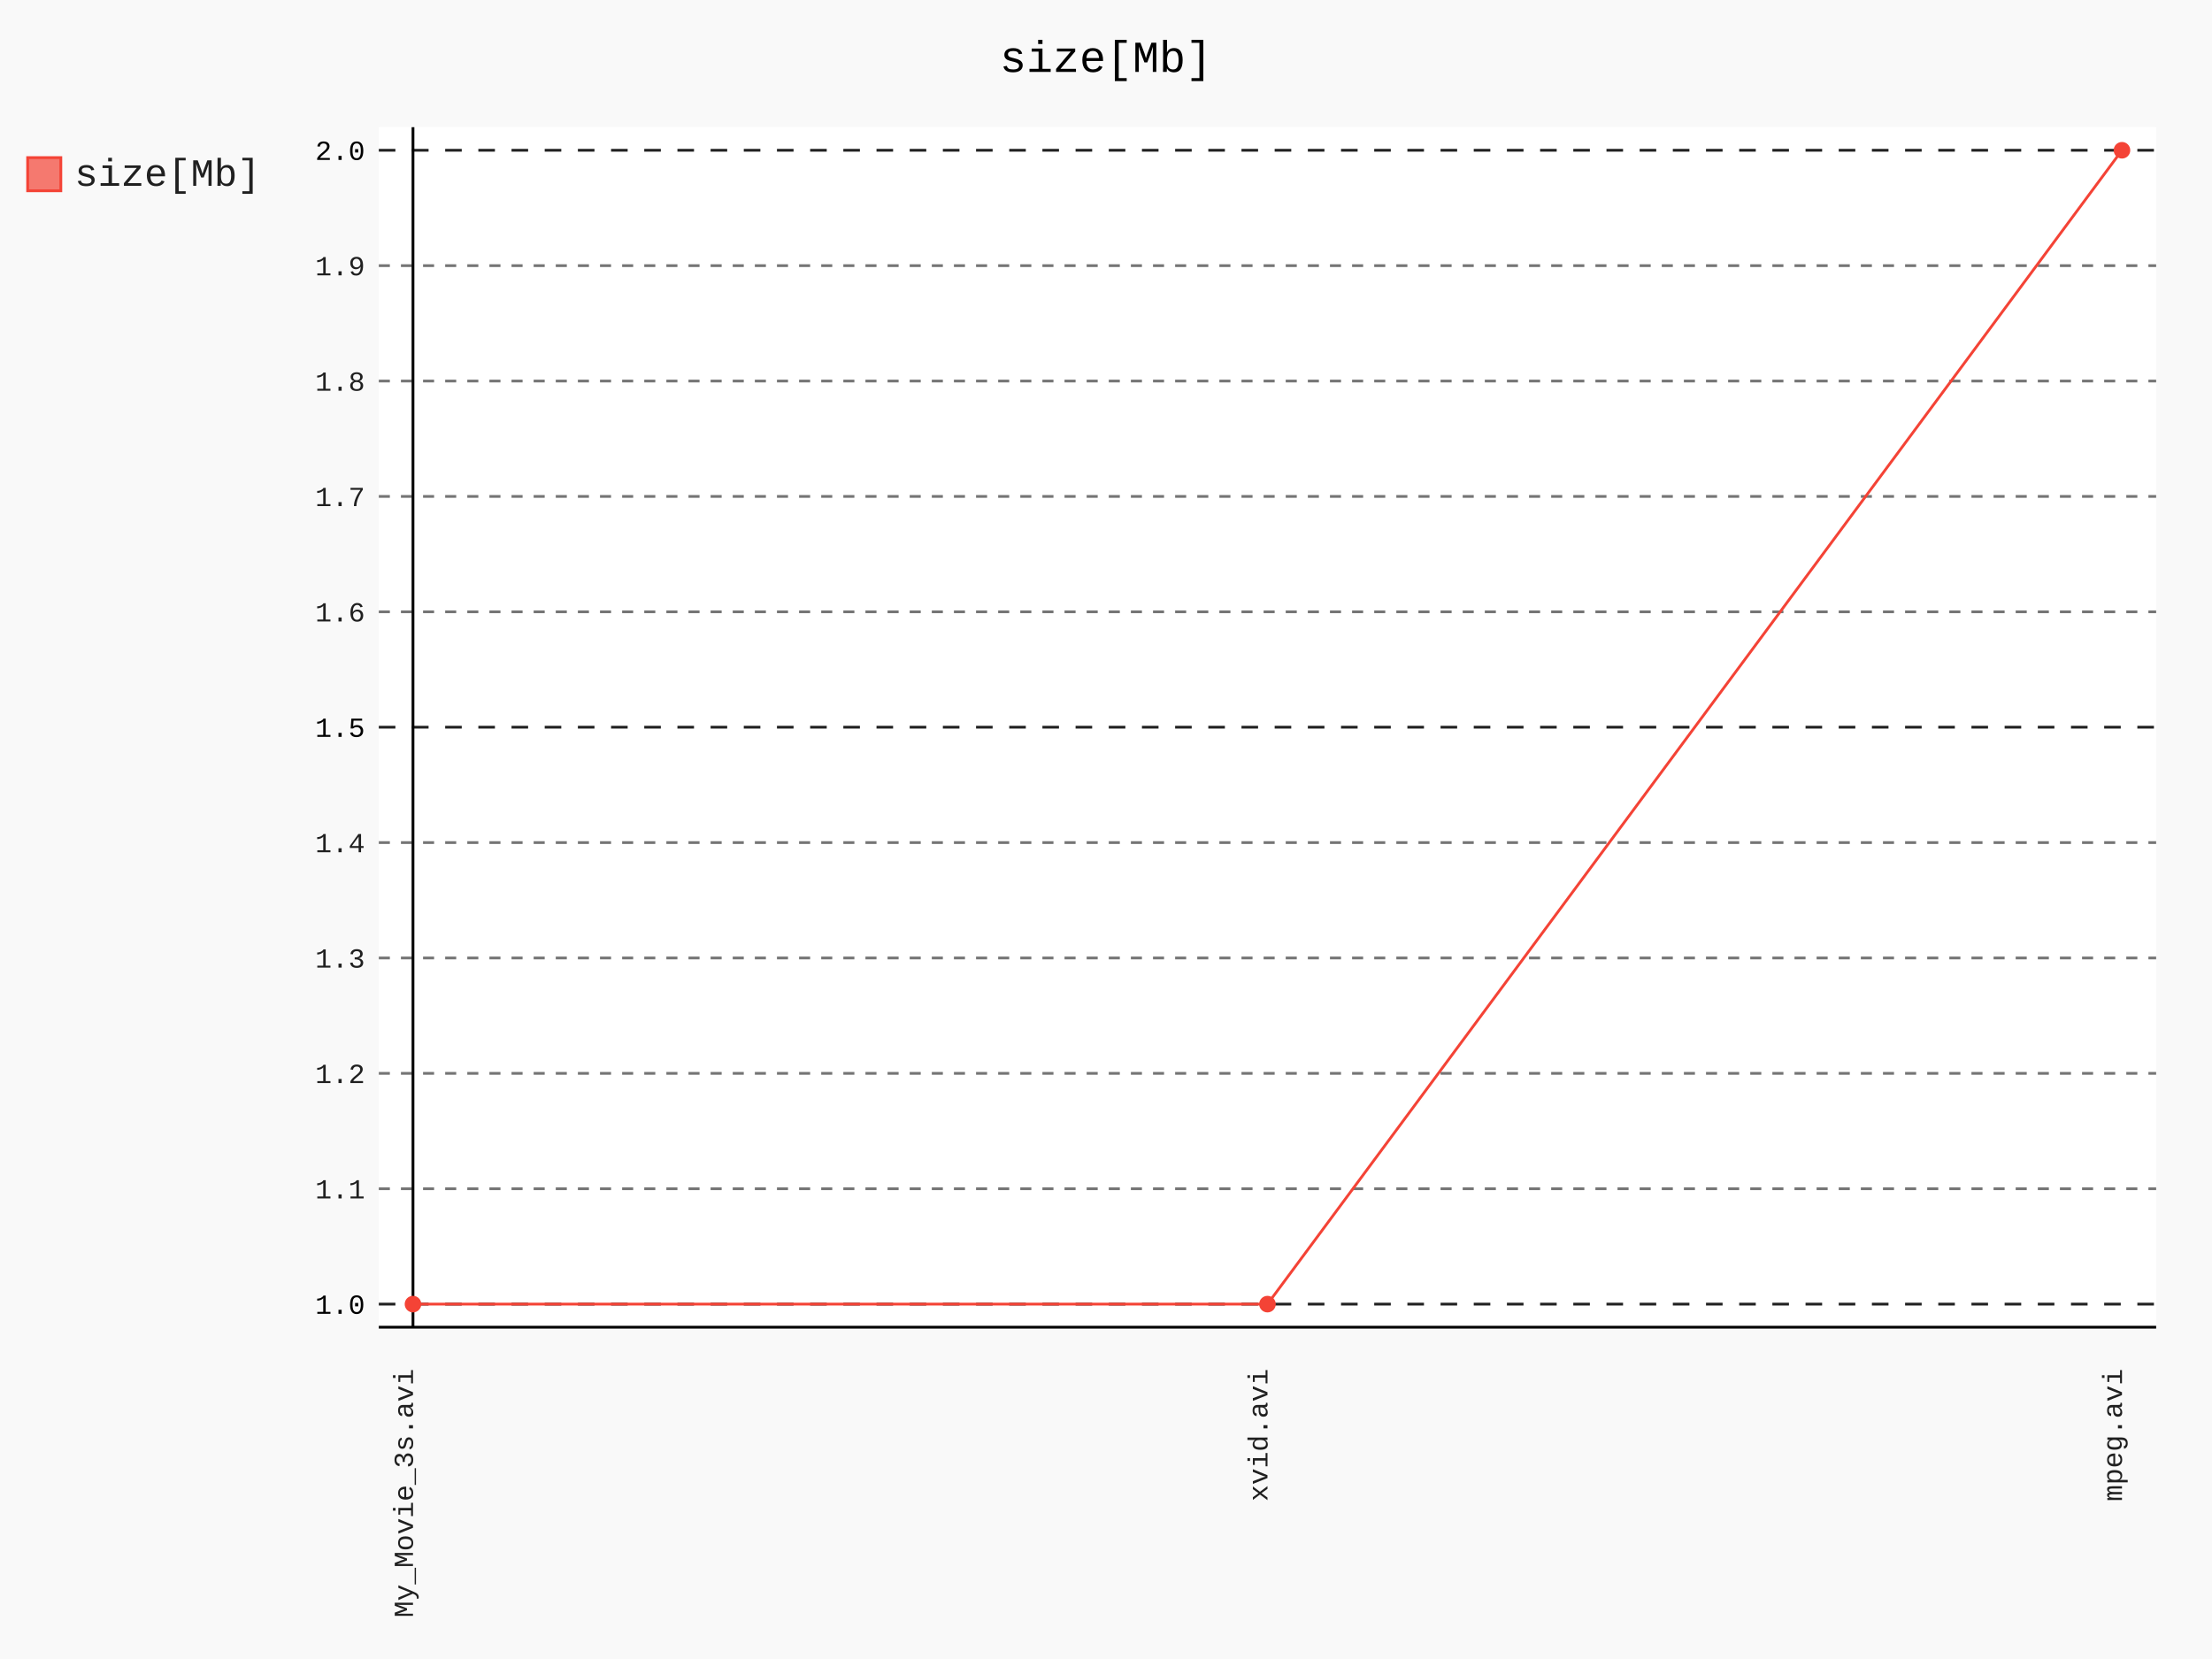
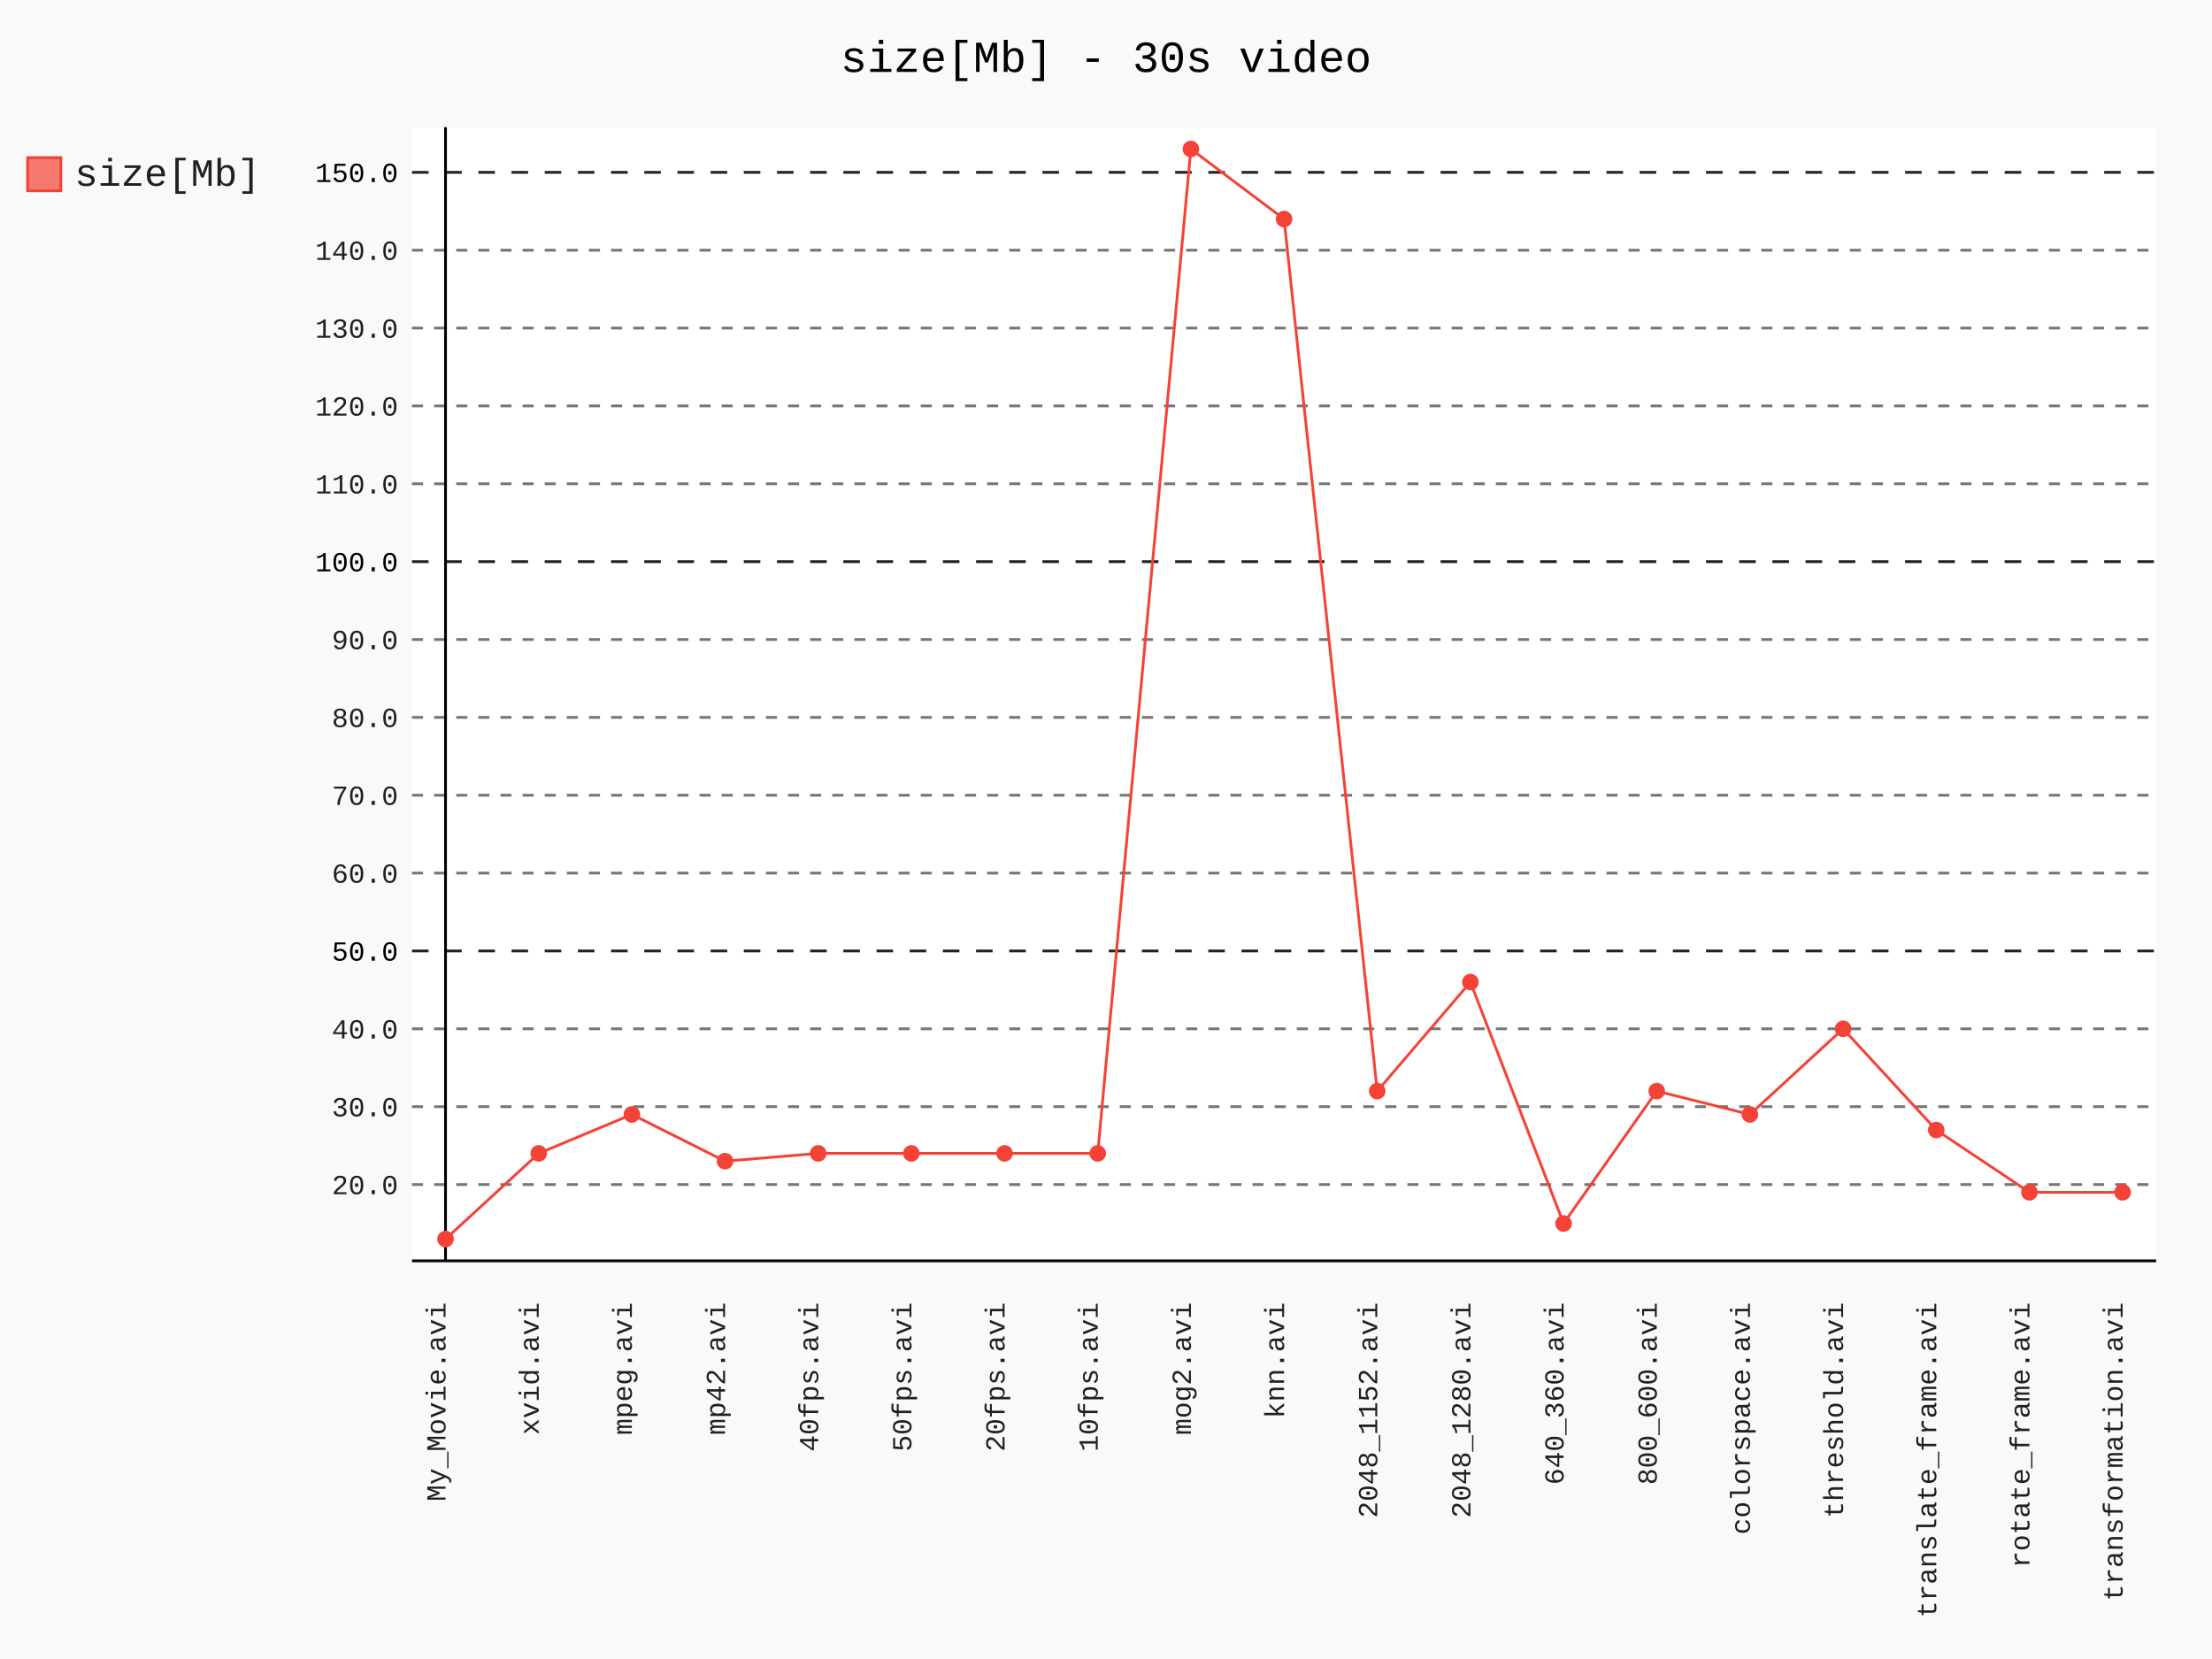
- <svg xmlns="http://www.w3.org/2000/svg" class="pygal-chart" id="chart-d20671ab-415f-4df4-8896-0c89f8e5a2c6" viewBox="0 0 800 600">
+ <svg xmlns="http://www.w3.org/2000/svg" class="pygal-chart" id="chart-23950ca0-7509-494d-abee-1d8cb336bb18" viewBox="0 0 800 600">
  <defs>
-     <style type="text/css">#chart-d20671ab-415f-4df4-8896-0c89f8e5a2c6{-webkit-user-select:none;-webkit-font-smoothing:antialiased;font-family:Consolas,"Liberation Mono",Menlo,Courier,monospace}#chart-d20671ab-415f-4df4-8896-0c89f8e5a2c6 .title{font-family:Consolas,"Liberation Mono",Menlo,Courier,monospace;font-size:16px}#chart-d20671ab-415f-4df4-8896-0c89f8e5a2c6 .legends .legend text{font-family:Consolas,"Liberation Mono",Menlo,Courier,monospace;font-size:14px}#chart-d20671ab-415f-4df4-8896-0c89f8e5a2c6 .axis text{font-family:Consolas,"Liberation Mono",Menlo,Courier,monospace;font-size:10px}#chart-d20671ab-415f-4df4-8896-0c89f8e5a2c6 .axis text.major{font-family:Consolas,"Liberation Mono",Menlo,Courier,monospace;font-size:10px}#chart-d20671ab-415f-4df4-8896-0c89f8e5a2c6 .text-overlay text.value{font-family:Consolas,"Liberation Mono",Menlo,Courier,monospace;font-size:16px}#chart-d20671ab-415f-4df4-8896-0c89f8e5a2c6 .text-overlay text.label{font-family:Consolas,"Liberation Mono",Menlo,Courier,monospace;font-size:10px}#chart-d20671ab-415f-4df4-8896-0c89f8e5a2c6 .tooltip{font-family:Consolas,"Liberation Mono",Menlo,Courier,monospace;font-size:14px}#chart-d20671ab-415f-4df4-8896-0c89f8e5a2c6 text.no_data{font-family:Consolas,"Liberation Mono",Menlo,Courier,monospace;font-size:64px}
- #chart-d20671ab-415f-4df4-8896-0c89f8e5a2c6{background-color:rgba(249,249,249,1)}#chart-d20671ab-415f-4df4-8896-0c89f8e5a2c6 path,#chart-d20671ab-415f-4df4-8896-0c89f8e5a2c6 line,#chart-d20671ab-415f-4df4-8896-0c89f8e5a2c6 rect,#chart-d20671ab-415f-4df4-8896-0c89f8e5a2c6 circle{-webkit-transition:150ms;-moz-transition:150ms;transition:150ms}#chart-d20671ab-415f-4df4-8896-0c89f8e5a2c6 .graph &gt; .background{fill:rgba(249,249,249,1)}#chart-d20671ab-415f-4df4-8896-0c89f8e5a2c6 .plot &gt; .background{fill:rgba(255,255,255,1)}#chart-d20671ab-415f-4df4-8896-0c89f8e5a2c6 .graph{fill:rgba(0,0,0,.87)}#chart-d20671ab-415f-4df4-8896-0c89f8e5a2c6 text.no_data{fill:rgba(0,0,0,1)}#chart-d20671ab-415f-4df4-8896-0c89f8e5a2c6 .title{fill:rgba(0,0,0,1)}#chart-d20671ab-415f-4df4-8896-0c89f8e5a2c6 .legends .legend text{fill:rgba(0,0,0,.87)}#chart-d20671ab-415f-4df4-8896-0c89f8e5a2c6 .legends .legend:hover text{fill:rgba(0,0,0,1)}#chart-d20671ab-415f-4df4-8896-0c89f8e5a2c6 .axis .line{stroke:rgba(0,0,0,1)}#chart-d20671ab-415f-4df4-8896-0c89f8e5a2c6 .axis .guide.line{stroke:rgba(0,0,0,.54)}#chart-d20671ab-415f-4df4-8896-0c89f8e5a2c6 .axis .major.line{stroke:rgba(0,0,0,.87)}#chart-d20671ab-415f-4df4-8896-0c89f8e5a2c6 .axis text.major{fill:rgba(0,0,0,1)}#chart-d20671ab-415f-4df4-8896-0c89f8e5a2c6 .axis.y .guides:hover .guide.line,#chart-d20671ab-415f-4df4-8896-0c89f8e5a2c6 .line-graph .axis.x .guides:hover .guide.line,#chart-d20671ab-415f-4df4-8896-0c89f8e5a2c6 .stackedline-graph .axis.x .guides:hover .guide.line,#chart-d20671ab-415f-4df4-8896-0c89f8e5a2c6 .xy-graph .axis.x .guides:hover .guide.line{stroke:rgba(0,0,0,1)}#chart-d20671ab-415f-4df4-8896-0c89f8e5a2c6 .axis .guides:hover text{fill:rgba(0,0,0,1)}#chart-d20671ab-415f-4df4-8896-0c89f8e5a2c6 .reactive{fill-opacity:.7}#chart-d20671ab-415f-4df4-8896-0c89f8e5a2c6 .reactive.active,#chart-d20671ab-415f-4df4-8896-0c89f8e5a2c6 .active .reactive{fill-opacity:.8;stroke-width:4}#chart-d20671ab-415f-4df4-8896-0c89f8e5a2c6 .series text{fill:rgba(0,0,0,1)}#chart-d20671ab-415f-4df4-8896-0c89f8e5a2c6 .tooltip rect{fill:rgba(255,255,255,1);stroke:rgba(0,0,0,1);-webkit-transition:opacity 150ms;-moz-transition:opacity 150ms;transition:opacity 150ms}#chart-d20671ab-415f-4df4-8896-0c89f8e5a2c6 .tooltip .label{fill:rgba(0,0,0,.87)}#chart-d20671ab-415f-4df4-8896-0c89f8e5a2c6 .tooltip .label{fill:rgba(0,0,0,.87)}#chart-d20671ab-415f-4df4-8896-0c89f8e5a2c6 .tooltip .legend{font-size:.8em;fill:rgba(0,0,0,.54)}#chart-d20671ab-415f-4df4-8896-0c89f8e5a2c6 .tooltip .x_label{font-size:.6em;fill:rgba(0,0,0,1)}#chart-d20671ab-415f-4df4-8896-0c89f8e5a2c6 .tooltip .xlink{font-size:.5em;text-decoration:underline}#chart-d20671ab-415f-4df4-8896-0c89f8e5a2c6 .tooltip .value{font-size:1.5em}#chart-d20671ab-415f-4df4-8896-0c89f8e5a2c6 .map-element{fill:rgba(255,255,255,1);stroke:rgba(0,0,0,.54) !important}#chart-d20671ab-415f-4df4-8896-0c89f8e5a2c6 .map-element .reactive{fill-opacity:inherit}#chart-d20671ab-415f-4df4-8896-0c89f8e5a2c6 .color-0,#chart-d20671ab-415f-4df4-8896-0c89f8e5a2c6 .color-0 a:visited{stroke:#F44336;fill:#F44336}#chart-d20671ab-415f-4df4-8896-0c89f8e5a2c6 .text-overlay .color-0 text{fill:black}
- #chart-d20671ab-415f-4df4-8896-0c89f8e5a2c6 text.no_data{text-anchor:middle}#chart-d20671ab-415f-4df4-8896-0c89f8e5a2c6 .guide.line{fill:none}#chart-d20671ab-415f-4df4-8896-0c89f8e5a2c6 .centered{text-anchor:middle}#chart-d20671ab-415f-4df4-8896-0c89f8e5a2c6 .title{text-anchor:middle}#chart-d20671ab-415f-4df4-8896-0c89f8e5a2c6 .legends .legend text{fill-opacity:1}#chart-d20671ab-415f-4df4-8896-0c89f8e5a2c6 .axis.x text{text-anchor:middle}#chart-d20671ab-415f-4df4-8896-0c89f8e5a2c6 .axis.x:not(.web) text[transform]{text-anchor:start}#chart-d20671ab-415f-4df4-8896-0c89f8e5a2c6 .axis.x:not(.web) text[transform].backwards{text-anchor:end}#chart-d20671ab-415f-4df4-8896-0c89f8e5a2c6 .axis.y text{text-anchor:end}#chart-d20671ab-415f-4df4-8896-0c89f8e5a2c6 .axis.y text[transform].backwards{text-anchor:start}#chart-d20671ab-415f-4df4-8896-0c89f8e5a2c6 .axis.y2 text{text-anchor:start}#chart-d20671ab-415f-4df4-8896-0c89f8e5a2c6 .axis.y2 text[transform].backwards{text-anchor:end}#chart-d20671ab-415f-4df4-8896-0c89f8e5a2c6 .axis .guide.line{stroke-dasharray:4,4}#chart-d20671ab-415f-4df4-8896-0c89f8e5a2c6 .axis .major.guide.line{stroke-dasharray:6,6}#chart-d20671ab-415f-4df4-8896-0c89f8e5a2c6 .horizontal .axis.y .guide.line,#chart-d20671ab-415f-4df4-8896-0c89f8e5a2c6 .horizontal .axis.y2 .guide.line,#chart-d20671ab-415f-4df4-8896-0c89f8e5a2c6 .vertical .axis.x .guide.line{opacity:0}#chart-d20671ab-415f-4df4-8896-0c89f8e5a2c6 .horizontal .axis.always_show .guide.line,#chart-d20671ab-415f-4df4-8896-0c89f8e5a2c6 .vertical .axis.always_show .guide.line{opacity:1 !important}#chart-d20671ab-415f-4df4-8896-0c89f8e5a2c6 .axis.y .guides:hover .guide.line,#chart-d20671ab-415f-4df4-8896-0c89f8e5a2c6 .axis.y2 .guides:hover .guide.line,#chart-d20671ab-415f-4df4-8896-0c89f8e5a2c6 .axis.x .guides:hover .guide.line{opacity:1}#chart-d20671ab-415f-4df4-8896-0c89f8e5a2c6 .axis .guides:hover text{opacity:1}#chart-d20671ab-415f-4df4-8896-0c89f8e5a2c6 .nofill{fill:none}#chart-d20671ab-415f-4df4-8896-0c89f8e5a2c6 .subtle-fill{fill-opacity:.2}#chart-d20671ab-415f-4df4-8896-0c89f8e5a2c6 .dot{stroke-width:1px;fill-opacity:1}#chart-d20671ab-415f-4df4-8896-0c89f8e5a2c6 .dot.active{stroke-width:5px}#chart-d20671ab-415f-4df4-8896-0c89f8e5a2c6 .dot.negative{fill:transparent}#chart-d20671ab-415f-4df4-8896-0c89f8e5a2c6 text,#chart-d20671ab-415f-4df4-8896-0c89f8e5a2c6 tspan{stroke:none !important}#chart-d20671ab-415f-4df4-8896-0c89f8e5a2c6 .series text.active{opacity:1}#chart-d20671ab-415f-4df4-8896-0c89f8e5a2c6 .tooltip rect{fill-opacity:.95;stroke-width:.5}#chart-d20671ab-415f-4df4-8896-0c89f8e5a2c6 .tooltip text{fill-opacity:1}#chart-d20671ab-415f-4df4-8896-0c89f8e5a2c6 .showable{visibility:hidden}#chart-d20671ab-415f-4df4-8896-0c89f8e5a2c6 .showable.shown{visibility:visible}</style>
+     <style type="text/css">#chart-23950ca0-7509-494d-abee-1d8cb336bb18{-webkit-user-select:none;-webkit-font-smoothing:antialiased;font-family:Consolas,"Liberation Mono",Menlo,Courier,monospace}#chart-23950ca0-7509-494d-abee-1d8cb336bb18 .title{font-family:Consolas,"Liberation Mono",Menlo,Courier,monospace;font-size:16px}#chart-23950ca0-7509-494d-abee-1d8cb336bb18 .legends .legend text{font-family:Consolas,"Liberation Mono",Menlo,Courier,monospace;font-size:14px}#chart-23950ca0-7509-494d-abee-1d8cb336bb18 .axis text{font-family:Consolas,"Liberation Mono",Menlo,Courier,monospace;font-size:10px}#chart-23950ca0-7509-494d-abee-1d8cb336bb18 .axis text.major{font-family:Consolas,"Liberation Mono",Menlo,Courier,monospace;font-size:10px}#chart-23950ca0-7509-494d-abee-1d8cb336bb18 .text-overlay text.value{font-family:Consolas,"Liberation Mono",Menlo,Courier,monospace;font-size:16px}#chart-23950ca0-7509-494d-abee-1d8cb336bb18 .text-overlay text.label{font-family:Consolas,"Liberation Mono",Menlo,Courier,monospace;font-size:10px}#chart-23950ca0-7509-494d-abee-1d8cb336bb18 .tooltip{font-family:Consolas,"Liberation Mono",Menlo,Courier,monospace;font-size:14px}#chart-23950ca0-7509-494d-abee-1d8cb336bb18 text.no_data{font-family:Consolas,"Liberation Mono",Menlo,Courier,monospace;font-size:64px}
+ #chart-23950ca0-7509-494d-abee-1d8cb336bb18{background-color:rgba(249,249,249,1)}#chart-23950ca0-7509-494d-abee-1d8cb336bb18 path,#chart-23950ca0-7509-494d-abee-1d8cb336bb18 line,#chart-23950ca0-7509-494d-abee-1d8cb336bb18 rect,#chart-23950ca0-7509-494d-abee-1d8cb336bb18 circle{-webkit-transition:150ms;-moz-transition:150ms;transition:150ms}#chart-23950ca0-7509-494d-abee-1d8cb336bb18 .graph &gt; .background{fill:rgba(249,249,249,1)}#chart-23950ca0-7509-494d-abee-1d8cb336bb18 .plot &gt; .background{fill:rgba(255,255,255,1)}#chart-23950ca0-7509-494d-abee-1d8cb336bb18 .graph{fill:rgba(0,0,0,.87)}#chart-23950ca0-7509-494d-abee-1d8cb336bb18 text.no_data{fill:rgba(0,0,0,1)}#chart-23950ca0-7509-494d-abee-1d8cb336bb18 .title{fill:rgba(0,0,0,1)}#chart-23950ca0-7509-494d-abee-1d8cb336bb18 .legends .legend text{fill:rgba(0,0,0,.87)}#chart-23950ca0-7509-494d-abee-1d8cb336bb18 .legends .legend:hover text{fill:rgba(0,0,0,1)}#chart-23950ca0-7509-494d-abee-1d8cb336bb18 .axis .line{stroke:rgba(0,0,0,1)}#chart-23950ca0-7509-494d-abee-1d8cb336bb18 .axis .guide.line{stroke:rgba(0,0,0,.54)}#chart-23950ca0-7509-494d-abee-1d8cb336bb18 .axis .major.line{stroke:rgba(0,0,0,.87)}#chart-23950ca0-7509-494d-abee-1d8cb336bb18 .axis text.major{fill:rgba(0,0,0,1)}#chart-23950ca0-7509-494d-abee-1d8cb336bb18 .axis.y .guides:hover .guide.line,#chart-23950ca0-7509-494d-abee-1d8cb336bb18 .line-graph .axis.x .guides:hover .guide.line,#chart-23950ca0-7509-494d-abee-1d8cb336bb18 .stackedline-graph .axis.x .guides:hover .guide.line,#chart-23950ca0-7509-494d-abee-1d8cb336bb18 .xy-graph .axis.x .guides:hover .guide.line{stroke:rgba(0,0,0,1)}#chart-23950ca0-7509-494d-abee-1d8cb336bb18 .axis .guides:hover text{fill:rgba(0,0,0,1)}#chart-23950ca0-7509-494d-abee-1d8cb336bb18 .reactive{fill-opacity:.7}#chart-23950ca0-7509-494d-abee-1d8cb336bb18 .reactive.active,#chart-23950ca0-7509-494d-abee-1d8cb336bb18 .active .reactive{fill-opacity:.8;stroke-width:4}#chart-23950ca0-7509-494d-abee-1d8cb336bb18 .series text{fill:rgba(0,0,0,1)}#chart-23950ca0-7509-494d-abee-1d8cb336bb18 .tooltip rect{fill:rgba(255,255,255,1);stroke:rgba(0,0,0,1);-webkit-transition:opacity 150ms;-moz-transition:opacity 150ms;transition:opacity 150ms}#chart-23950ca0-7509-494d-abee-1d8cb336bb18 .tooltip .label{fill:rgba(0,0,0,.87)}#chart-23950ca0-7509-494d-abee-1d8cb336bb18 .tooltip .label{fill:rgba(0,0,0,.87)}#chart-23950ca0-7509-494d-abee-1d8cb336bb18 .tooltip .legend{font-size:.8em;fill:rgba(0,0,0,.54)}#chart-23950ca0-7509-494d-abee-1d8cb336bb18 .tooltip .x_label{font-size:.6em;fill:rgba(0,0,0,1)}#chart-23950ca0-7509-494d-abee-1d8cb336bb18 .tooltip .xlink{font-size:.5em;text-decoration:underline}#chart-23950ca0-7509-494d-abee-1d8cb336bb18 .tooltip .value{font-size:1.5em}#chart-23950ca0-7509-494d-abee-1d8cb336bb18 .map-element{fill:rgba(255,255,255,1);stroke:rgba(0,0,0,.54) !important}#chart-23950ca0-7509-494d-abee-1d8cb336bb18 .map-element .reactive{fill-opacity:inherit}#chart-23950ca0-7509-494d-abee-1d8cb336bb18 .color-0,#chart-23950ca0-7509-494d-abee-1d8cb336bb18 .color-0 a:visited{stroke:#F44336;fill:#F44336}#chart-23950ca0-7509-494d-abee-1d8cb336bb18 .text-overlay .color-0 text{fill:black}
+ #chart-23950ca0-7509-494d-abee-1d8cb336bb18 text.no_data{text-anchor:middle}#chart-23950ca0-7509-494d-abee-1d8cb336bb18 .guide.line{fill:none}#chart-23950ca0-7509-494d-abee-1d8cb336bb18 .centered{text-anchor:middle}#chart-23950ca0-7509-494d-abee-1d8cb336bb18 .title{text-anchor:middle}#chart-23950ca0-7509-494d-abee-1d8cb336bb18 .legends .legend text{fill-opacity:1}#chart-23950ca0-7509-494d-abee-1d8cb336bb18 .axis.x text{text-anchor:middle}#chart-23950ca0-7509-494d-abee-1d8cb336bb18 .axis.x:not(.web) text[transform]{text-anchor:start}#chart-23950ca0-7509-494d-abee-1d8cb336bb18 .axis.x:not(.web) text[transform].backwards{text-anchor:end}#chart-23950ca0-7509-494d-abee-1d8cb336bb18 .axis.y text{text-anchor:end}#chart-23950ca0-7509-494d-abee-1d8cb336bb18 .axis.y text[transform].backwards{text-anchor:start}#chart-23950ca0-7509-494d-abee-1d8cb336bb18 .axis.y2 text{text-anchor:start}#chart-23950ca0-7509-494d-abee-1d8cb336bb18 .axis.y2 text[transform].backwards{text-anchor:end}#chart-23950ca0-7509-494d-abee-1d8cb336bb18 .axis .guide.line{stroke-dasharray:4,4}#chart-23950ca0-7509-494d-abee-1d8cb336bb18 .axis .major.guide.line{stroke-dasharray:6,6}#chart-23950ca0-7509-494d-abee-1d8cb336bb18 .horizontal .axis.y .guide.line,#chart-23950ca0-7509-494d-abee-1d8cb336bb18 .horizontal .axis.y2 .guide.line,#chart-23950ca0-7509-494d-abee-1d8cb336bb18 .vertical .axis.x .guide.line{opacity:0}#chart-23950ca0-7509-494d-abee-1d8cb336bb18 .horizontal .axis.always_show .guide.line,#chart-23950ca0-7509-494d-abee-1d8cb336bb18 .vertical .axis.always_show .guide.line{opacity:1 !important}#chart-23950ca0-7509-494d-abee-1d8cb336bb18 .axis.y .guides:hover .guide.line,#chart-23950ca0-7509-494d-abee-1d8cb336bb18 .axis.y2 .guides:hover .guide.line,#chart-23950ca0-7509-494d-abee-1d8cb336bb18 .axis.x .guides:hover .guide.line{opacity:1}#chart-23950ca0-7509-494d-abee-1d8cb336bb18 .axis .guides:hover text{opacity:1}#chart-23950ca0-7509-494d-abee-1d8cb336bb18 .nofill{fill:none}#chart-23950ca0-7509-494d-abee-1d8cb336bb18 .subtle-fill{fill-opacity:.2}#chart-23950ca0-7509-494d-abee-1d8cb336bb18 .dot{stroke-width:1px;fill-opacity:1}#chart-23950ca0-7509-494d-abee-1d8cb336bb18 .dot.active{stroke-width:5px}#chart-23950ca0-7509-494d-abee-1d8cb336bb18 .dot.negative{fill:transparent}#chart-23950ca0-7509-494d-abee-1d8cb336bb18 text,#chart-23950ca0-7509-494d-abee-1d8cb336bb18 tspan{stroke:none !important}#chart-23950ca0-7509-494d-abee-1d8cb336bb18 .series text.active{opacity:1}#chart-23950ca0-7509-494d-abee-1d8cb336bb18 .tooltip rect{fill-opacity:.95;stroke-width:.5}#chart-23950ca0-7509-494d-abee-1d8cb336bb18 .tooltip text{fill-opacity:1}#chart-23950ca0-7509-494d-abee-1d8cb336bb18 .showable{visibility:hidden}#chart-23950ca0-7509-494d-abee-1d8cb336bb18 .showable.shown{visibility:visible}</style>
  </defs>
  <g class="graph line-graph vertical">
    <rect class="background" height="600" width="800" x="0" y="0" />
-     <g class="plot" transform="translate(137, 46)">
-       <rect class="background" height="434.0" width="642.8" x="0" y="0" />
+     <g class="plot" transform="translate(149, 46)">
+       <rect class="background" height="410.0" width="630.8" x="0" y="0" />
      <g class="axis y">
-         <path class="line" d="M0 434 h642.8" />
-         <g class="guides">
-           <path class="major guide line" d="M0 425.654 h642.8" />
-           <text class="major" x="-5" y="429.154">1.0</text>
-         </g>
-         <g class="guides">
-           <path class="guide line" d="M0 383.923 h642.8" />
-           <text class="" x="-5" y="387.423">1.1</text>
-         </g>
-         <g class="guides">
-           <path class="guide line" d="M0 342.192 h642.8" />
-           <text class="" x="-5" y="345.692">1.2</text>
-         </g>
-         <g class="guides">
-           <path class="guide line" d="M0 300.462 h642.8" />
-           <text class="" x="-5" y="303.962">1.3</text>
-         </g>
-         <g class="guides">
-           <path class="guide line" d="M0 258.731 h642.8" />
-           <text class="" x="-5" y="262.231">1.4</text>
-         </g>
-         <g class="guides">
-           <path class="major guide line" d="M0 217 h642.8" />
-           <text class="major" x="-5" y="220.5">1.5</text>
-         </g>
-         <g class="guides">
-           <path class="guide line" d="M0 175.269 h642.8" />
-           <text class="" x="-5" y="178.769">1.6</text>
-         </g>
-         <g class="guides">
-           <path class="guide line" d="M0 133.538 h642.8" />
-           <text class="" x="-5" y="137.038">1.7</text>
-         </g>
-         <g class="guides">
-           <path class="guide line" d="M0 91.808 h642.8" />
-           <text class="" x="-5" y="95.308">1.8</text>
-         </g>
-         <g class="guides">
-           <path class="guide line" d="M0 50.077 h642.8" />
-           <text class="" x="-5" y="53.577">1.9</text>
-         </g>
-         <g class="guides">
-           <path class="major guide line" d="M0 8.346 h642.8" />
-           <text class="major" x="-5" y="11.846">2.0</text>
+         <path class="line" d="M0 410 h630.8" />
+         <g class="guides">
+           <path class="guide line" d="M0 382.404 h630.8" />
+           <text class="" x="-5" y="385.904">20.0</text>
+         </g>
+         <g class="guides">
+           <path class="guide line" d="M0 354.245 h630.8" />
+           <text class="" x="-5" y="357.745">30.0</text>
+         </g>
+         <g class="guides">
+           <path class="guide line" d="M0 326.085 h630.8" />
+           <text class="" x="-5" y="329.585">40.0</text>
+         </g>
+         <g class="guides">
+           <path class="major guide line" d="M0 297.926 h630.8" />
+           <text class="major" x="-5" y="301.426">50.0</text>
+         </g>
+         <g class="guides">
+           <path class="guide line" d="M0 269.766 h630.8" />
+           <text class="" x="-5" y="273.266">60.0</text>
+         </g>
+         <g class="guides">
+           <path class="guide line" d="M0 241.607 h630.8" />
+           <text class="" x="-5" y="245.107">70.0</text>
+         </g>
+         <g class="guides">
+           <path class="guide line" d="M0 213.448 h630.8" />
+           <text class="" x="-5" y="216.948">80.0</text>
+         </g>
+         <g class="guides">
+           <path class="guide line" d="M0 185.288 h630.8" />
+           <text class="" x="-5" y="188.788">90.0</text>
+         </g>
+         <g class="guides">
+           <path class="major guide line" d="M0 157.129 h630.8" />
+           <text class="major" x="-5" y="160.629">100.0</text>
+         </g>
+         <g class="guides">
+           <path class="guide line" d="M0 128.97 h630.8" />
+           <text class="" x="-5" y="132.47">110.0</text>
+         </g>
+         <g class="guides">
+           <path class="guide line" d="M0 100.81 h630.8" />
+           <text class="" x="-5" y="104.31">120.0</text>
+         </g>
+         <g class="guides">
+           <path class="guide line" d="M0 72.651 h630.8" />
+           <text class="" x="-5" y="76.151">130.0</text>
+         </g>
+         <g class="guides">
+           <path class="guide line" d="M0 44.492 h630.8" />
+           <text class="" x="-5" y="47.992">140.0</text>
+         </g>
+         <g class="guides">
+           <path class="major guide line" d="M0 16.332 h630.8" />
+           <text class="major" x="-5" y="19.832">150.0</text>
        </g>
      </g>
      <g class="axis x">
        <g class="guides">
-           <path class="line" d="M12.362 0 v434" />
-           <text class="backwards" transform="rotate(270 12.36154 449)" x="12.362" y="449.0">My_Movie_3s.avi</text>
-         </g>
-         <g class="guides">
-           <path class="guide line" d="M321.4 0 v434" />
-           <text class="backwards" transform="rotate(270 321.4 449)" x="321.4" y="449.0">xvid.avi</text>
-         </g>
-         <g class="guides">
-           <path class="guide line" d="M630.438 0 v434" />
-           <text class="backwards" transform="rotate(270 630.4385 449)" x="630.438" y="449.0">mpeg.avi</text>
+           <path class="line" d="M12.131 0 v410" />
+           <text class="backwards" transform="rotate(270 12.13077 425)" x="12.131" y="425.0">My_Movie.avi</text>
+         </g>
+         <g class="guides">
+           <path class="guide line" d="M45.827 0 v410" />
+           <text class="backwards" transform="rotate(270 45.82735 425)" x="45.827" y="425.0">xvid.avi</text>
+         </g>
+         <g class="guides">
+           <path class="guide line" d="M79.524 0 v410" />
+           <text class="backwards" transform="rotate(270 79.52393 425)" x="79.524" y="425.0">mpeg.avi</text>
+         </g>
+         <g class="guides">
+           <path class="guide line" d="M113.221 0 v410" />
+           <text class="backwards" transform="rotate(270 113.2205 425)" x="113.221" y="425.0">mp42.avi</text>
+         </g>
+         <g class="guides">
+           <path class="guide line" d="M146.917 0 v410" />
+           <text class="backwards" transform="rotate(270 146.9171 425)" x="146.917" y="425.0">40fps.avi</text>
+         </g>
+         <g class="guides">
+           <path class="guide line" d="M180.614 0 v410" />
+           <text class="backwards" transform="rotate(270 180.6137 425)" x="180.614" y="425.0">50fps.avi</text>
+         </g>
+         <g class="guides">
+           <path class="guide line" d="M214.31 0 v410" />
+           <text class="backwards" transform="rotate(270 214.3103 425)" x="214.31" y="425.0">20fps.avi</text>
+         </g>
+         <g class="guides">
+           <path class="guide line" d="M248.007 0 v410" />
+           <text class="backwards" transform="rotate(270 248.0068 425)" x="248.007" y="425.0">10fps.avi</text>
+         </g>
+         <g class="guides">
+           <path class="guide line" d="M281.703 0 v410" />
+           <text class="backwards" transform="rotate(270 281.7034 425)" x="281.703" y="425.0">mog2.avi</text>
+         </g>
+         <g class="guides">
+           <path class="guide line" d="M315.4 0 v410" />
+           <text class="backwards" transform="rotate(270 315.4 425)" x="315.4" y="425.0">knn.avi</text>
+         </g>
+         <g class="guides">
+           <path class="guide line" d="M349.097 0 v410" />
+           <text class="backwards" transform="rotate(270 349.0966 425)" x="349.097" y="425.0">2048_1152.avi</text>
+         </g>
+         <g class="guides">
+           <path class="guide line" d="M382.793 0 v410" />
+           <text class="backwards" transform="rotate(270 382.7932 425)" x="382.793" y="425.0">2048_1280.avi</text>
+         </g>
+         <g class="guides">
+           <path class="guide line" d="M416.49 0 v410" />
+           <text class="backwards" transform="rotate(270 416.4897 425)" x="416.49" y="425.0">640_360.avi</text>
+         </g>
+         <g class="guides">
+           <path class="guide line" d="M450.186 0 v410" />
+           <text class="backwards" transform="rotate(270 450.1863 425)" x="450.186" y="425.0">800_600.avi</text>
+         </g>
+         <g class="guides">
+           <path class="guide line" d="M483.883 0 v410" />
+           <text class="backwards" transform="rotate(270 483.8829 425)" x="483.883" y="425.0">colorspace.avi</text>
+         </g>
+         <g class="guides">
+           <path class="guide line" d="M517.579 0 v410" />
+           <text class="backwards" transform="rotate(270 517.5795 425)" x="517.579" y="425.0">threshold.avi</text>
+         </g>
+         <g class="guides">
+           <path class="guide line" d="M551.276 0 v410" />
+           <text class="backwards" transform="rotate(270 551.2761 425)" x="551.276" y="425.0">translate_frame.avi</text>
+         </g>
+         <g class="guides">
+           <path class="guide line" d="M584.973 0 v410" />
+           <text class="backwards" transform="rotate(270 584.9727 425)" x="584.973" y="425.0">rotate_frame.avi</text>
+         </g>
+         <g class="guides">
+           <path class="guide line" d="M618.669 0 v410" />
+           <text class="backwards" transform="rotate(270 618.6692 425)" x="618.669" y="425.0">transformation.avi</text>
        </g>
      </g>
      <g class="series serie-0 color-0">
-         <path class="line reactive nofill" d="M12.362 425.654 L321.4 425.654 630.438 8.346" />
+         <path class="line reactive nofill" d="M12.131 402.115 L45.827 371.14 79.524 357.06 113.221 373.956 146.917 371.14 180.614 371.14 214.31 371.14 248.007 371.14 281.703 7.885 315.4 33.228 349.097 348.613 382.793 309.19 416.49 396.484 450.186 348.613 483.883 357.06 517.579 326.085 551.276 362.692 584.973 385.22 618.669 385.22" />
      </g>
    </g>
    <g class="titles">
-       <text class="title plot_title" x="400.0" y="26">size[Mb]</text>
-     </g>
-     <g class="plot overlay" transform="translate(137, 46)">
+       <text class="title plot_title" x="400.0" y="26">size[Mb] - 30s video</text>
+     </g>
+     <g class="plot overlay" transform="translate(149, 46)">
      <g class="series serie-0 color-0">
        <g class="dots">
-           <circle class="dot reactive tooltip-trigger" cx="12.362" cy="425.654" r="2.5" />
-         </g>
-         <g class="dots">
-           <circle class="dot reactive tooltip-trigger" cx="321.4" cy="425.654" r="2.5" />
-         </g>
-         <g class="dots">
-           <circle class="dot reactive tooltip-trigger" cx="630.438" cy="8.346" r="2.5" />
-         </g>
-       </g>
-     </g>
-     <g class="plot text-overlay" transform="translate(137, 46)">
+           <circle class="dot reactive tooltip-trigger" cx="12.131" cy="402.115" r="2.5" />
+         </g>
+         <g class="dots">
+           <circle class="dot reactive tooltip-trigger" cx="45.827" cy="371.14" r="2.5" />
+         </g>
+         <g class="dots">
+           <circle class="dot reactive tooltip-trigger" cx="79.524" cy="357.06" r="2.5" />
+         </g>
+         <g class="dots">
+           <circle class="dot reactive tooltip-trigger" cx="113.221" cy="373.956" r="2.5" />
+         </g>
+         <g class="dots">
+           <circle class="dot reactive tooltip-trigger" cx="146.917" cy="371.14" r="2.5" />
+         </g>
+         <g class="dots">
+           <circle class="dot reactive tooltip-trigger" cx="180.614" cy="371.14" r="2.5" />
+         </g>
+         <g class="dots">
+           <circle class="dot reactive tooltip-trigger" cx="214.31" cy="371.14" r="2.5" />
+         </g>
+         <g class="dots">
+           <circle class="dot reactive tooltip-trigger" cx="248.007" cy="371.14" r="2.5" />
+         </g>
+         <g class="dots">
+           <circle class="dot reactive tooltip-trigger" cx="281.703" cy="7.885" r="2.5" />
+         </g>
+         <g class="dots">
+           <circle class="dot reactive tooltip-trigger" cx="315.4" cy="33.228" r="2.5" />
+         </g>
+         <g class="dots">
+           <circle class="dot reactive tooltip-trigger" cx="349.097" cy="348.613" r="2.5" />
+         </g>
+         <g class="dots">
+           <circle class="dot reactive tooltip-trigger" cx="382.793" cy="309.19" r="2.5" />
+         </g>
+         <g class="dots">
+           <circle class="dot reactive tooltip-trigger" cx="416.49" cy="396.484" r="2.5" />
+         </g>
+         <g class="dots">
+           <circle class="dot reactive tooltip-trigger" cx="450.186" cy="348.613" r="2.5" />
+         </g>
+         <g class="dots">
+           <circle class="dot reactive tooltip-trigger" cx="483.883" cy="357.06" r="2.5" />
+         </g>
+         <g class="dots">
+           <circle class="dot reactive tooltip-trigger" cx="517.579" cy="326.085" r="2.5" />
+         </g>
+         <g class="dots">
+           <circle class="dot reactive tooltip-trigger" cx="551.276" cy="362.692" r="2.5" />
+         </g>
+         <g class="dots">
+           <circle class="dot reactive tooltip-trigger" cx="584.973" cy="385.22" r="2.5" />
+         </g>
+         <g class="dots">
+           <circle class="dot reactive tooltip-trigger" cx="618.669" cy="385.22" r="2.5" />
+         </g>
+       </g>
+     </g>
+     <g class="plot text-overlay" transform="translate(149, 46)">
      <g class="series serie-0 color-0" />
    </g>
-     <g class="plot tooltip-overlay" transform="translate(137, 46)">
+     <g class="plot tooltip-overlay" transform="translate(149, 46)">
      <g class="tooltip" style="opacity: 0" transform="translate(0 0)">
        <rect class="tooltip-box" height="0" rx="0" ry="0" width="0" />
        <g class="text" />
      </g>
    </g>
    <g class="legends" transform="translate(10, 56)">
      <g class="legend reactive activate-serie" id="activate-serie-0">
        <rect class="color-0 reactive" height="12" width="12" x="0.0" y="1.0" />
        <text x="17.0" y="11.2">size[Mb]</text>
      </g>
    </g>
    <g class="legends" transform="translate(790, 56)" />
  </g>
</svg>
